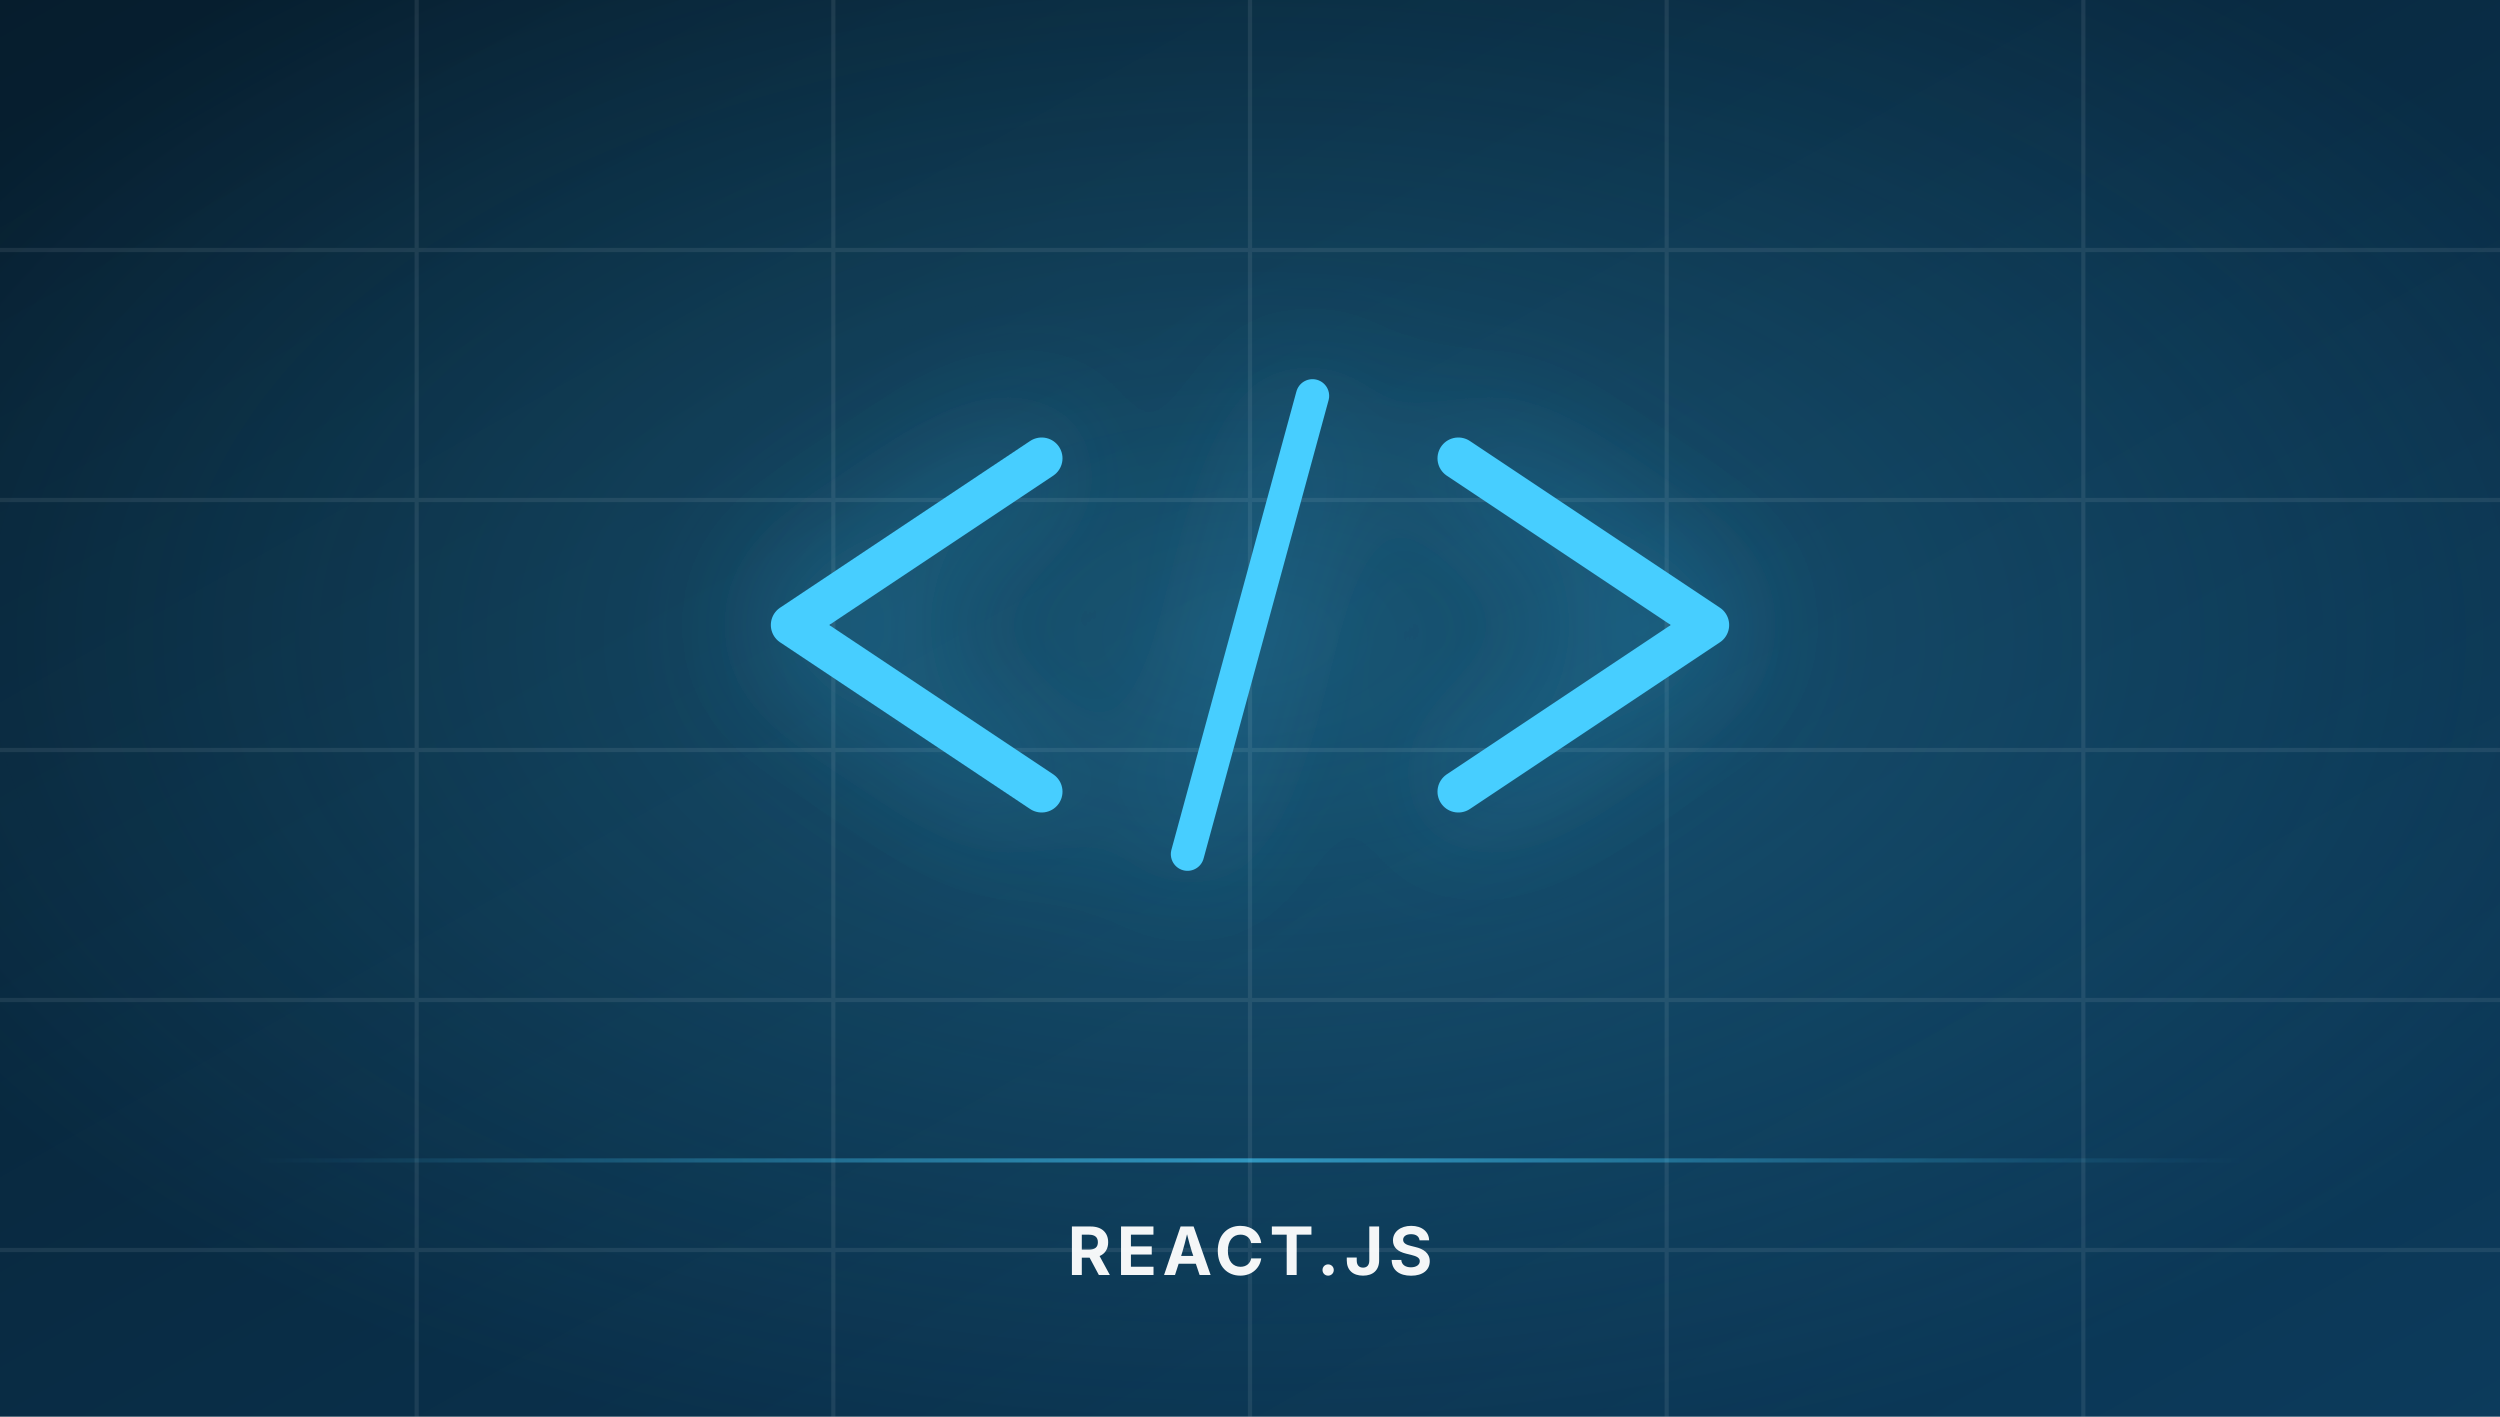
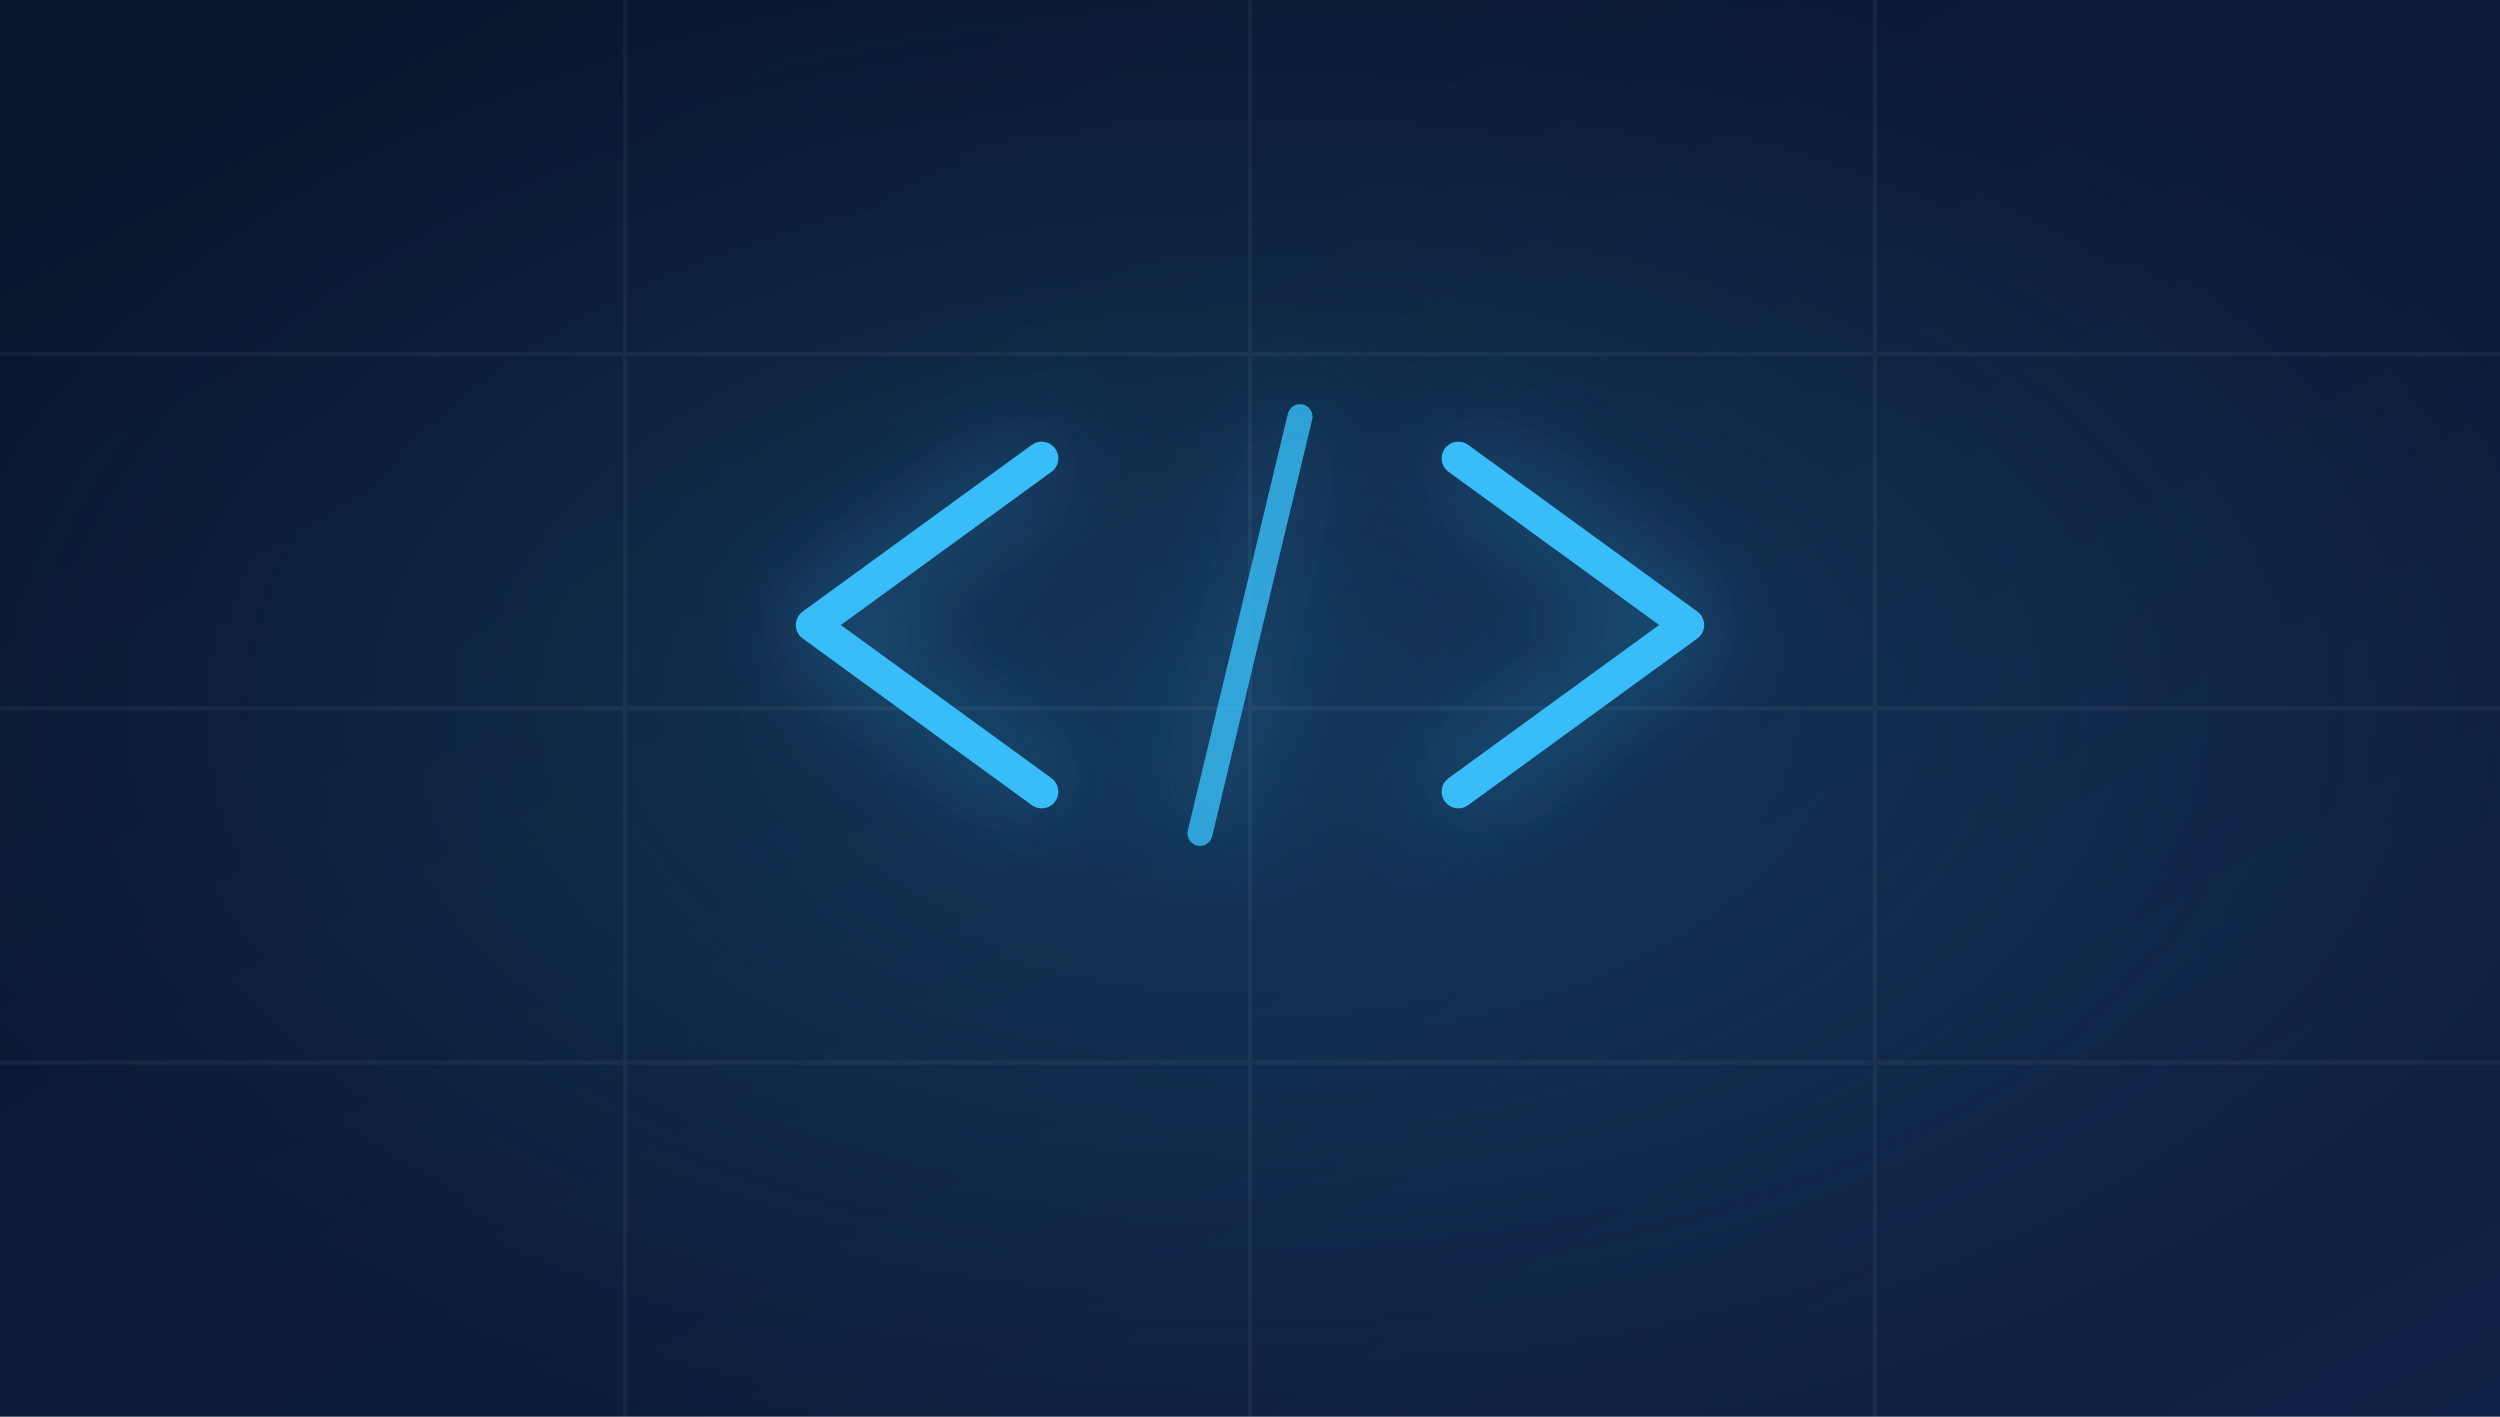
<svg xmlns="http://www.w3.org/2000/svg" viewBox="0 0 600 340" width="600" height="340">
  <defs>
-     <linearGradient id="bgGrad" x1="0%" y1="0%" x2="100%" y2="100%">
-       <stop offset="0%" stop-color="#061d2d" />
-       <stop offset="100%" stop-color="#0c3b5c" />
+     <linearGradient id="cardBg" x1="0%" y1="0%" x2="100%" y2="100%">
+       <stop offset="0%" stop-color="#08142b" />
+       <stop offset="100%" stop-color="#0f2247" />
    </linearGradient>
-     <radialGradient id="glow" cx="50%" cy="45%" r="60%">
-       <stop offset="0%" stop-color="#46CEFF" stop-opacity="0.25" />
-       <stop offset="100%" stop-color="#46CEFF" stop-opacity="0" />
+     <radialGradient id="centerGlow" cx="50%" cy="50%" r="55%">
+       <stop offset="0%" stop-color="#38bdf8" stop-opacity="0.18" />
+       <stop offset="100%" stop-color="#38bdf8" stop-opacity="0" />
    </radialGradient>
-     <linearGradient id="lineGrad" x1="0%" y1="0%" x2="100%" y2="0%">
-       <stop offset="0%" stop-color="#46CEFF" stop-opacity="0" />
-       <stop offset="50%" stop-color="#46CEFF" stop-opacity="0.6" />
-       <stop offset="100%" stop-color="#46CEFF" stop-opacity="0" />
-     </linearGradient>
  </defs>
-   <rect width="600" height="340" fill="url(#bgGrad)" />
-   <rect width="600" height="340" fill="url(#glow)" />
-   <g opacity="0.08" stroke="#ffffff" stroke-width="1">
-     <line x1="0" y1="60" x2="600" y2="60" />
-     <line x1="0" y1="120" x2="600" y2="120" />
-     <line x1="0" y1="180" x2="600" y2="180" />
-     <line x1="0" y1="240" x2="600" y2="240" />
-     <line x1="0" y1="300" x2="600" y2="300" />
-     <line x1="100" y1="0" x2="100" y2="340" />
-     <line x1="200" y1="0" x2="200" y2="340" />
+   <rect width="600" height="340" fill="url(#cardBg)" />
+   <rect width="600" height="340" fill="url(#centerGlow)" />
+   <g opacity="0.05" stroke="#ffffff" stroke-width="1">
+     <line x1="0" y1="85" x2="600" y2="85" />
+     <line x1="0" y1="170" x2="600" y2="170" />
+     <line x1="0" y1="255" x2="600" y2="255" />
+     <line x1="150" y1="0" x2="150" y2="340" />
    <line x1="300" y1="0" x2="300" y2="340" />
-     <line x1="400" y1="0" x2="400" y2="340" />
-     <line x1="500" y1="0" x2="500" y2="340" />
+     <line x1="450" y1="0" x2="450" y2="340" />
  </g>
-   <g filter="drop-shadow(0 0 16px #46CEFF66)">
-     <path d="M250 110 L190 150 L250 190" fill="none" stroke="#46CEFF" stroke-width="10" stroke-linecap="round" stroke-linejoin="round" />
-     <path d="M350 110 L410 150 L350 190" fill="none" stroke="#46CEFF" stroke-width="10" stroke-linecap="round" stroke-linejoin="round" />
-     <line x1="315" y1="95" x2="285" y2="205" stroke="#46CEFF" stroke-width="8" stroke-linecap="round" />
+   <g filter="drop-shadow(0 0 12px rgba(56, 189, 248, 0.45))">
+     <path d="M250 110 L195 150 L250 190" fill="none" stroke="#38bdf8" stroke-width="8" stroke-linecap="round" stroke-linejoin="round" />
+     <path d="M350 110 L405 150 L350 190" fill="none" stroke="#38bdf8" stroke-width="8" stroke-linecap="round" stroke-linejoin="round" />
+     <line x1="312" y1="100" x2="288" y2="200" stroke="#38bdf8" stroke-width="6" stroke-linecap="round" opacity="0.8" />
  </g>
-   <rect x="60" y="278" width="480" height="1" fill="url(#lineGrad)" />
-   <text x="300" y="306" font-family="system-ui, -apple-system, sans-serif" font-size="16" font-weight="700" fill="#ffffff" letter-spacing="0.08em" text-anchor="middle" opacity="0.95">REACT.JS</text>
</svg>
